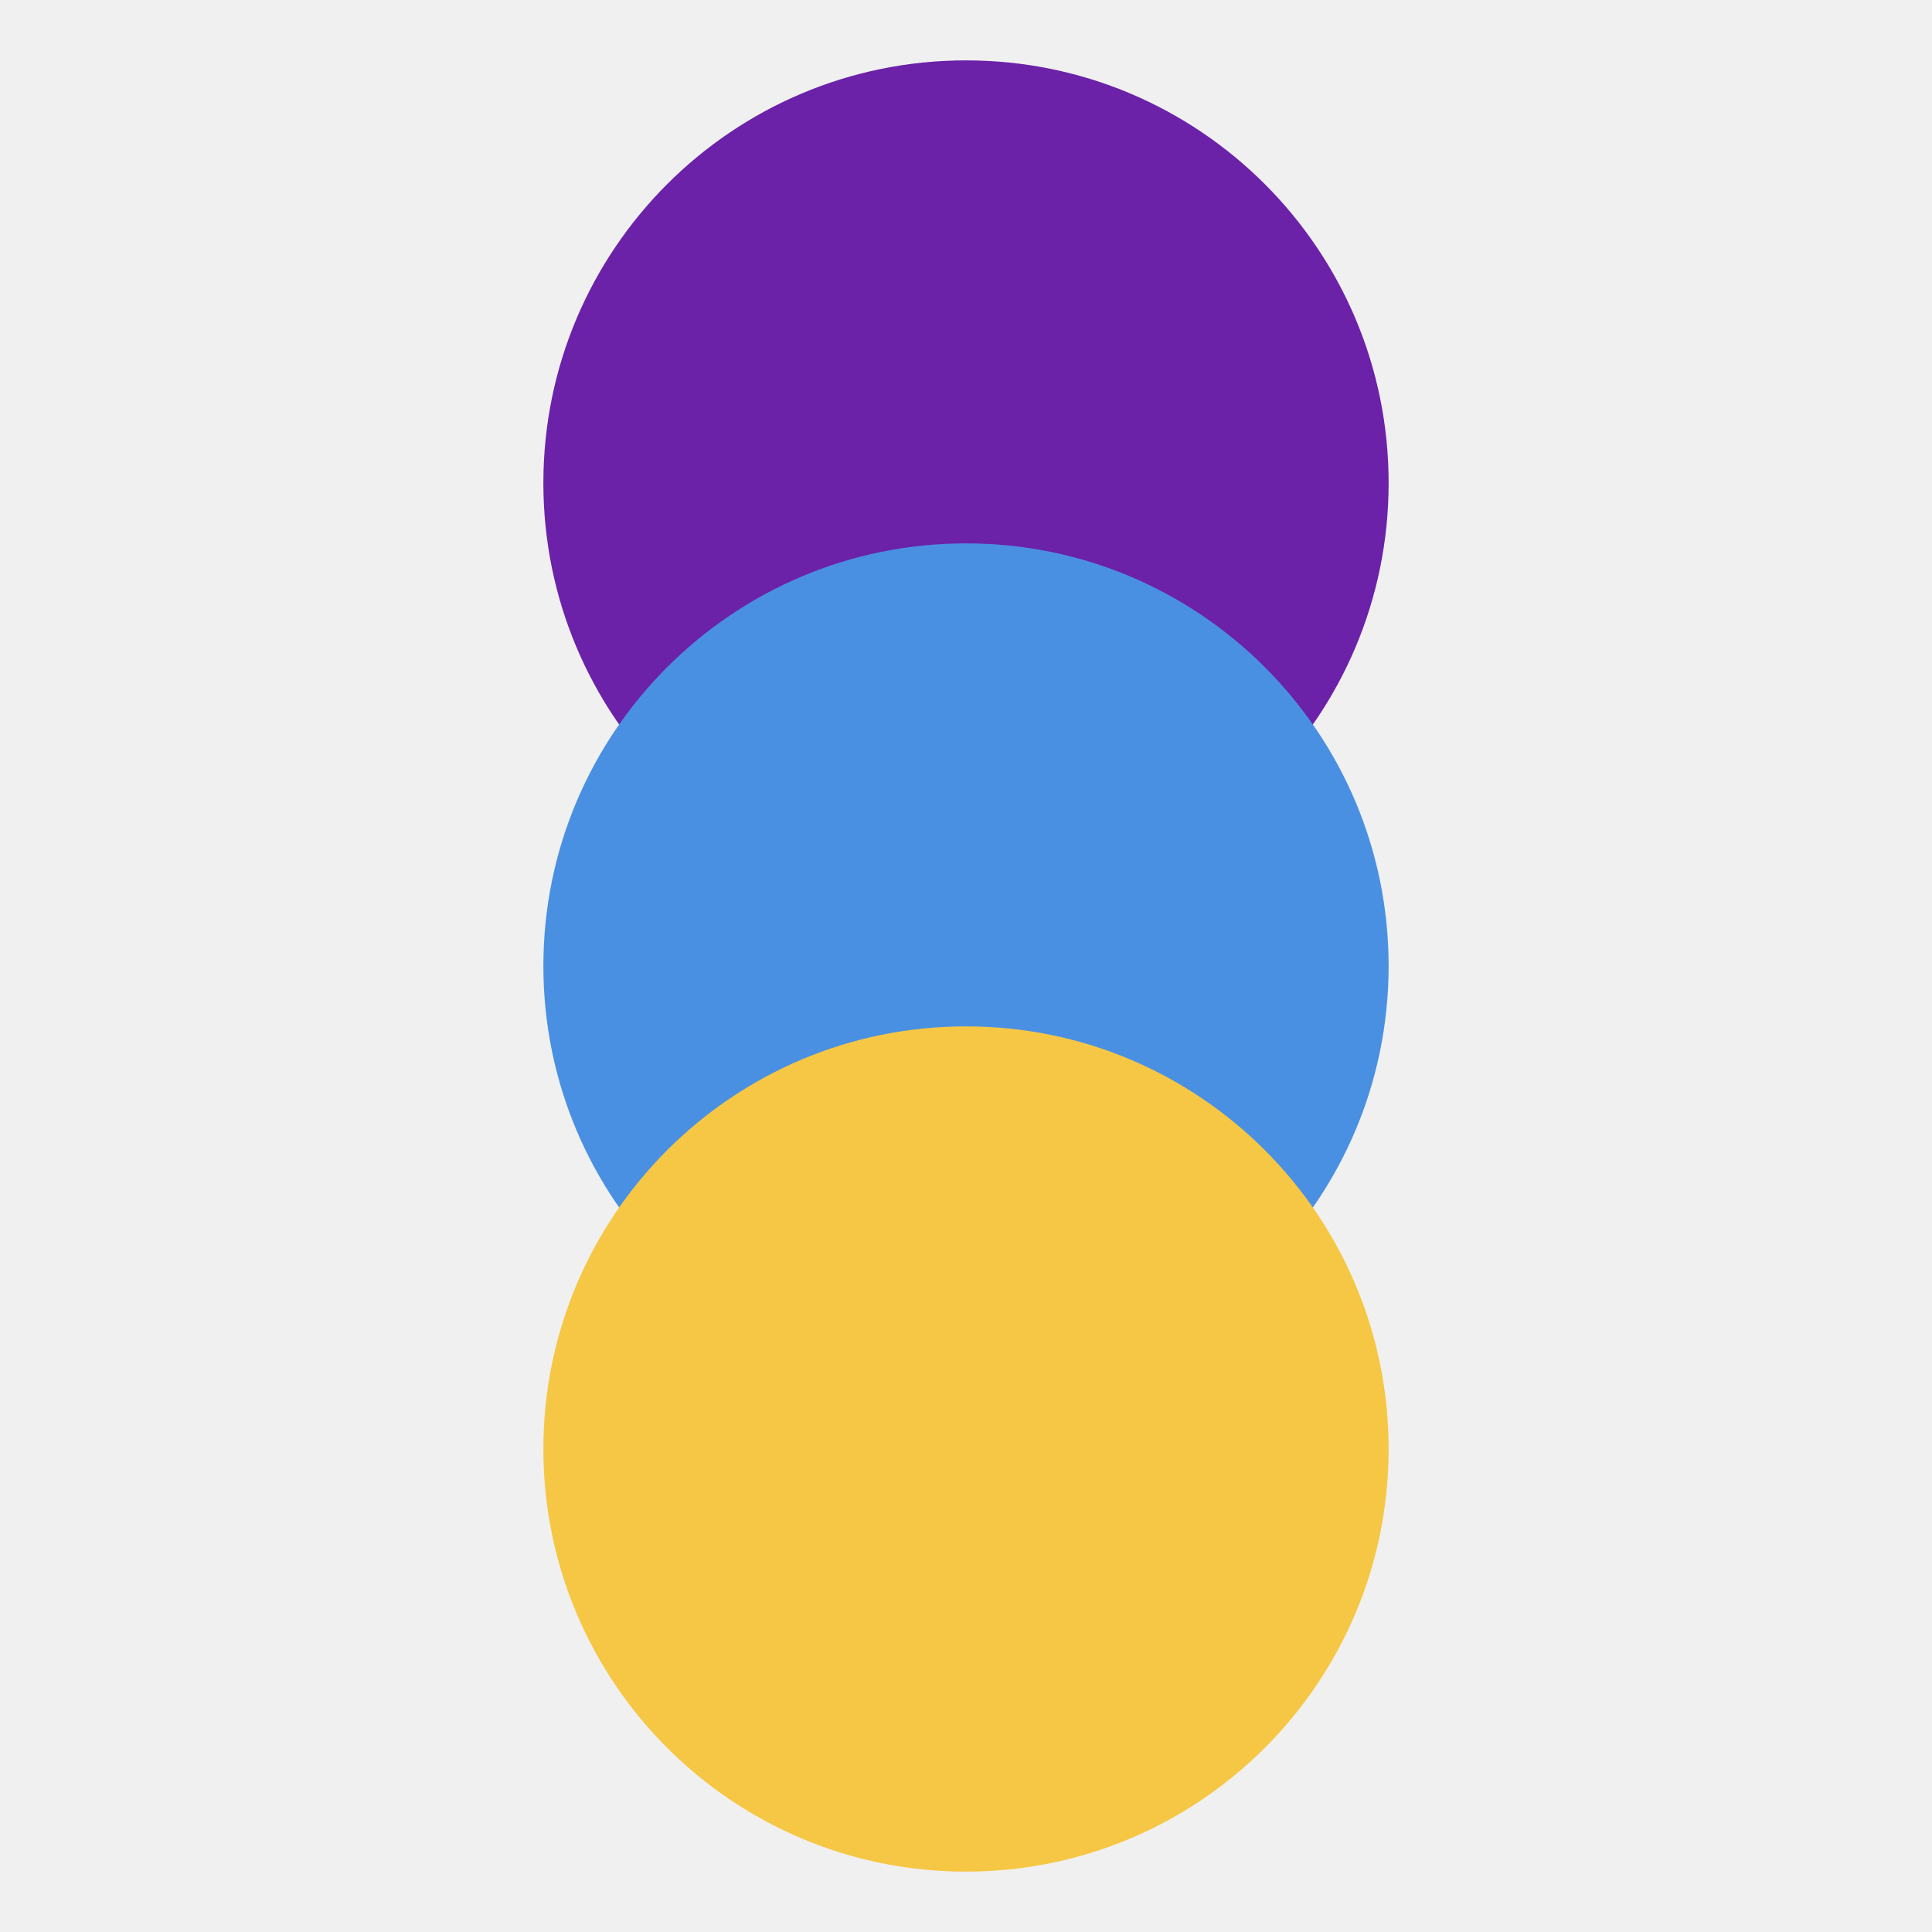
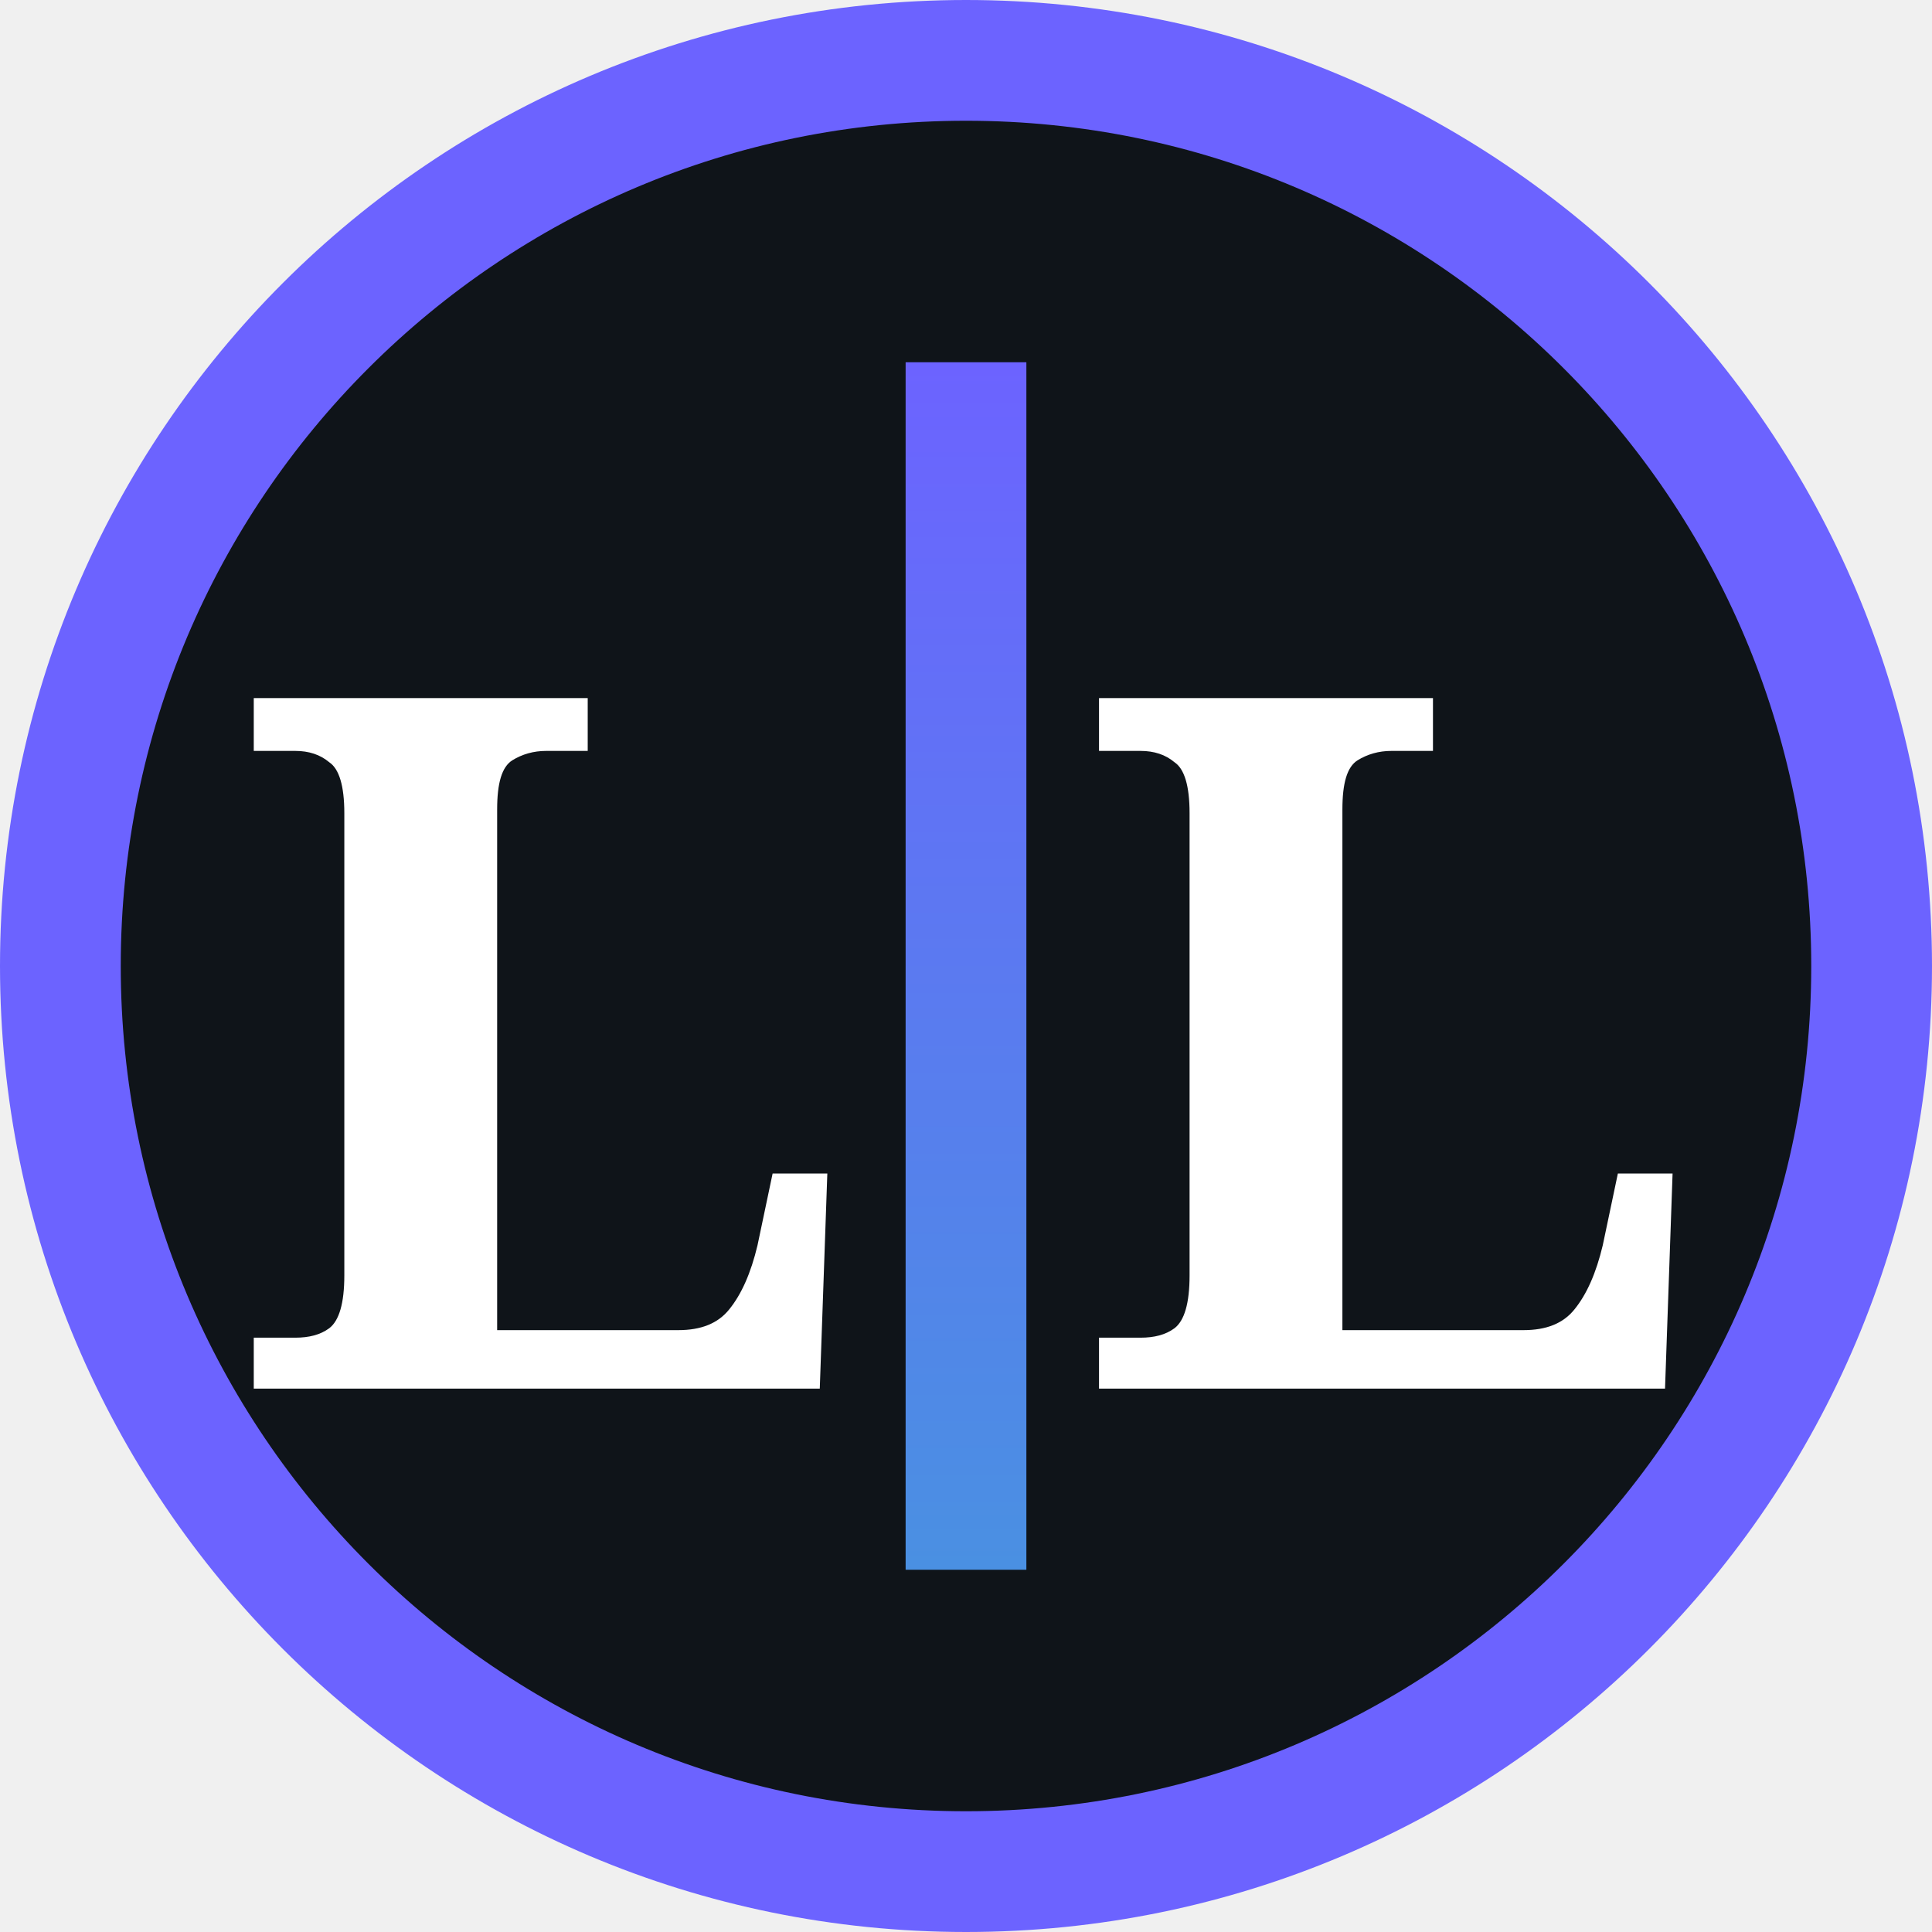
- <svg xmlns="http://www.w3.org/2000/svg" viewBox="0 0 64 64" role="img" aria-labelledby="title desc">
-   <circle cx="32" cy="16" r="14" fill="#6B21A8" />
-   <circle cx="32" cy="32" r="14" fill="#4A90E2" />
-   <circle cx="32" cy="48" r="14" fill="#F6C744" />
+ <svg xmlns="http://www.w3.org/2000/svg" width="16" height="16">
+   <defs>
+     <linearGradient id="divider8" x1="0%" y1="0%" x2="0%" y2="100%">
+       <stop offset="0%" style="stop-color:#6c63ff;stop-opacity:1" />
+       <stop offset="100%" style="stop-color:#4a90e2;stop-opacity:1" />
+     </linearGradient>
+   </defs>
+   <circle cx="8" cy="8" r="7.5" fill="#0f1419" stroke="#6c63ff" stroke-width="1" />
+   <text x="4.5" y="11.5" font-family="Georgia, serif" font-size="8" font-weight="bold" fill="white" text-anchor="middle">L</text>
+   <rect x="7.5" y="3" width="1" height="10" fill="url(#divider8)" />
+   <text x="11.5" y="11.5" font-family="Georgia, serif" font-size="8" font-weight="bold" fill="white" text-anchor="middle">L</text>
</svg>
